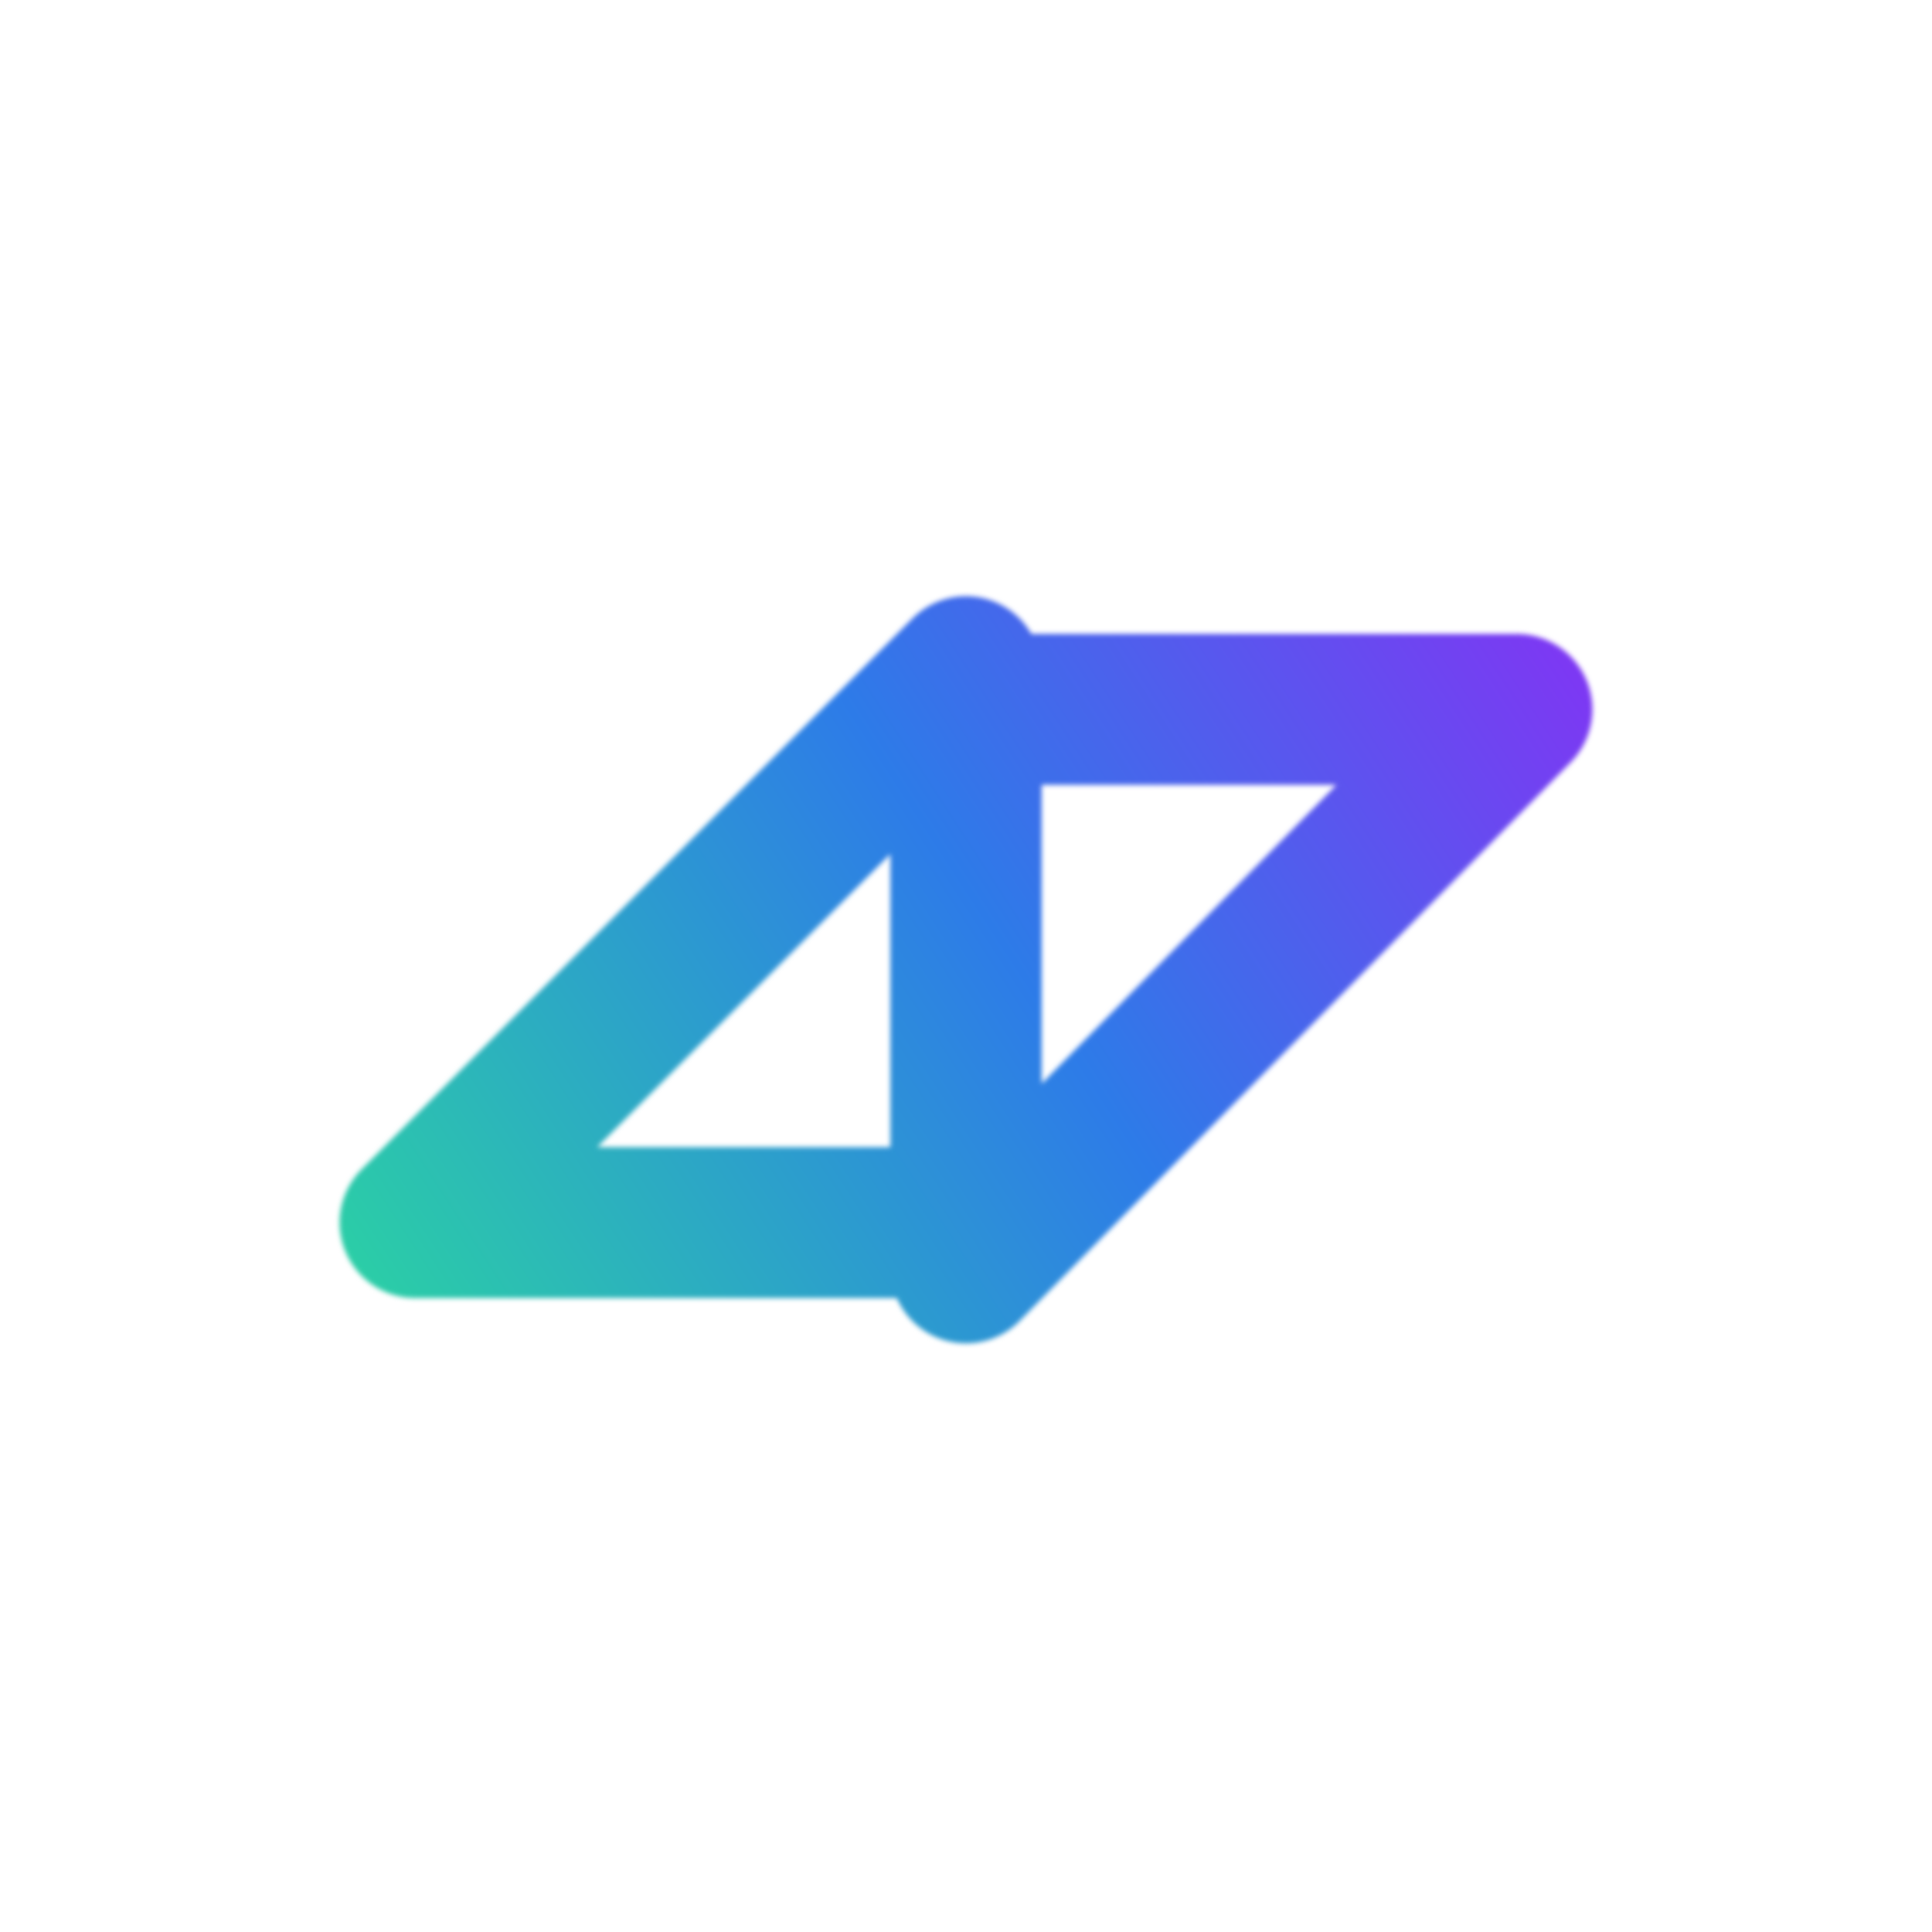
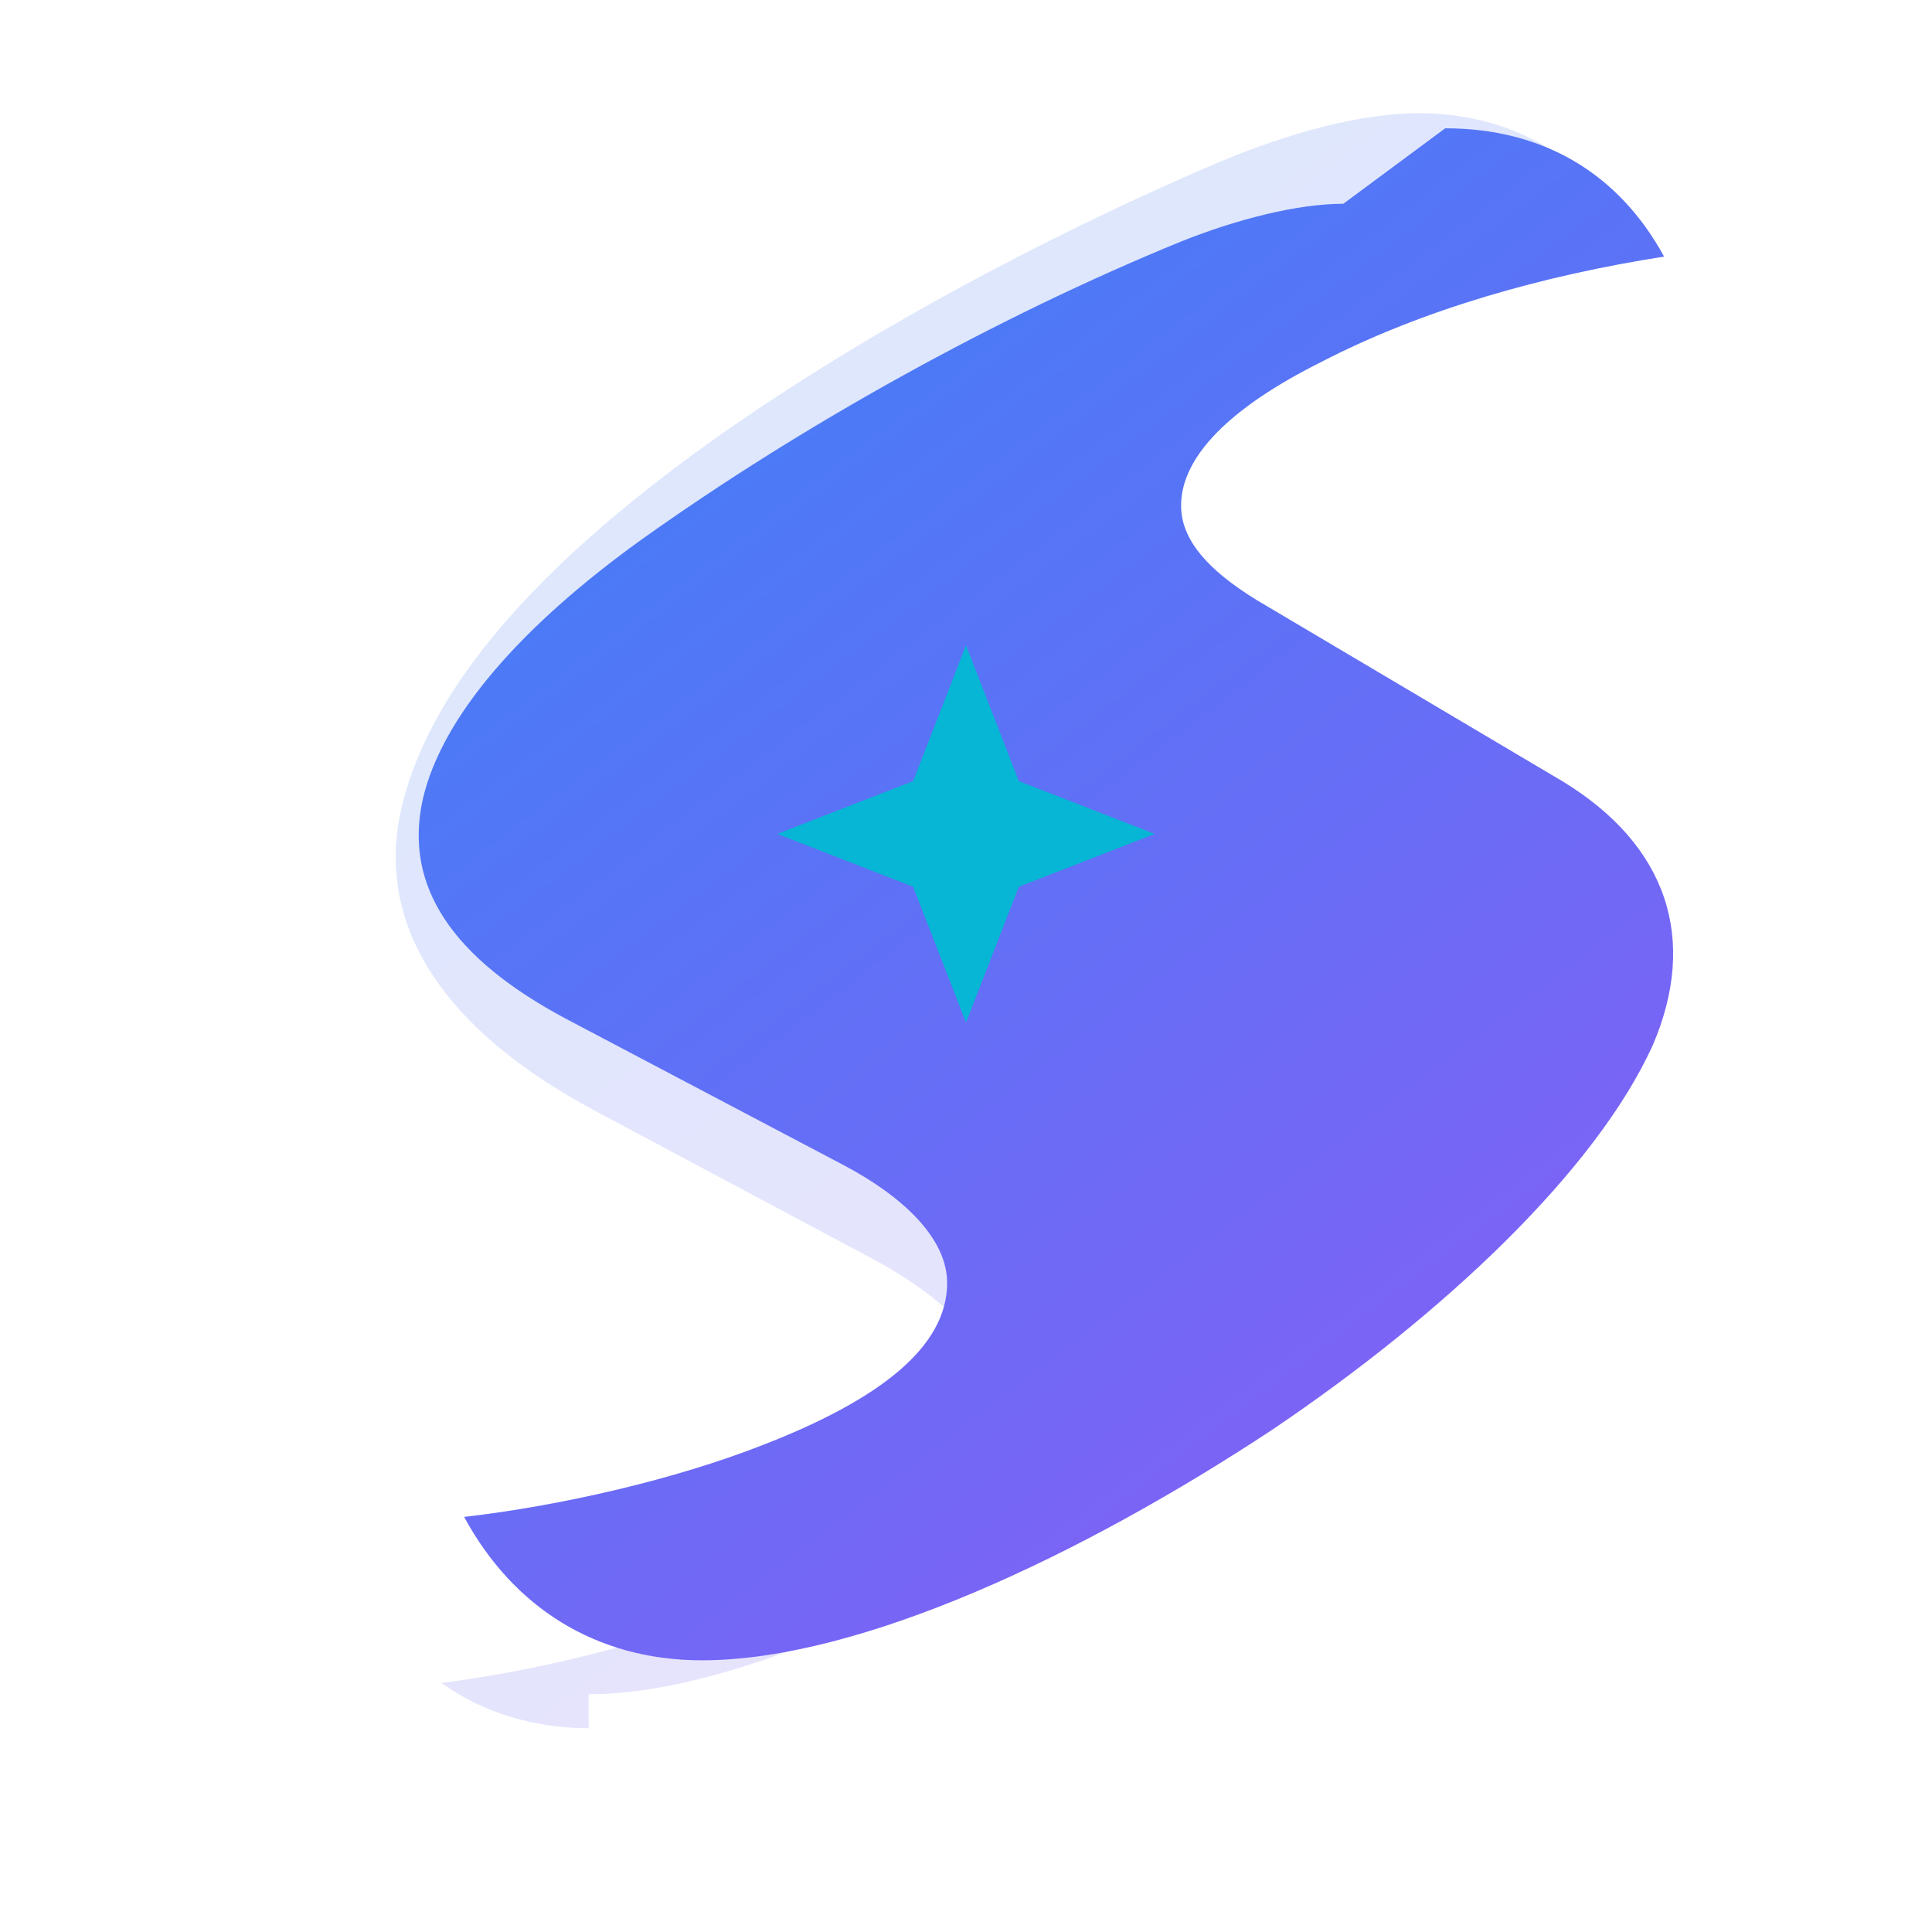
- <svg xmlns="http://www.w3.org/2000/svg" width="256" height="256" viewBox="0 0 256 256" fill="none">
+ <svg xmlns="http://www.w3.org/2000/svg" viewBox="0 0 512 512">
  <defs>
-     <linearGradient id="zl_grad" x1="44" y1="184" x2="216" y2="72" gradientUnits="userSpaceOnUse">
-       <stop stop-color="#2BD79F" />
-       <stop offset="0.52" stop-color="#2D7BE8" />
-       <stop offset="1" stop-color="#8B2CF5" />
+     <linearGradient id="suvidhaGradient" x1="105" y1="60" x2="405" y2="455" gradientUnits="userSpaceOnUse">
+       <stop offset="0" stop-color="#3B82F6" />
+       <stop offset="1" stop-color="#8B5CF6" />
    </linearGradient>
  </defs>
-   <g filter="url(#soft)">
-     <path d="M55 162L128 89V162H55Z" stroke="url(#zl_grad)" stroke-width="20" stroke-linejoin="round" />
-     <path d="M201 94H128V168L201 94Z" stroke="url(#zl_grad)" stroke-width="20" stroke-linejoin="round" />
-   </g>
-   <defs>
-     <filter id="soft" x="30" y="64" width="196" height="130" filterUnits="userSpaceOnUse" color-interpolation-filters="sRGB">
-       <feGaussianBlur stdDeviation="0.3" />
-     </filter>
-   </defs>
+   <path fill="url(#suvidhaGradient)" d="M356 54c-12 0-28 4-43 10-49 20-101 49-143 79-32 23-53 47-58 69-5 23 8 42 38 58l74 39c15 8 27 19 27 31 0 17-18 31-49 43-23 9-53 16-79 19 13 24 35 38 63 38 42 0 101-28 151-61 46-31 86-69 101-102 12-28 4-53-24-70l-81-48c-13-8-20-16-20-25 0-13 13-26 37-38 27-14 59-23 91-28-12-22-32-34-58-34z" />
+   <path fill="url(#suvidhaGradient)" d="M156 458c-14 0-28-4-39-12 31-4 64-13 91-25 35-15 55-33 55-51 0-13-11-25-31-36l-75-40c-39-21-57-48-51-78 7-34 38-67 81-98 39-28 89-55 136-75 19-8 38-13 53-13 16 0 30 5 41 14-34 7-67 18-95 32-31 15-48 29-48 42 0 9 8 17 25 27l81 48c36 21 48 50 34 82-15 36-57 76-107 110-51 35-111 64-151 64z" opacity=".18" />
+   <path fill="#06B6D4" d="M256 171l14 36 36 14-36 14-14 36-14-36-36-14 36-14z" />
</svg>
